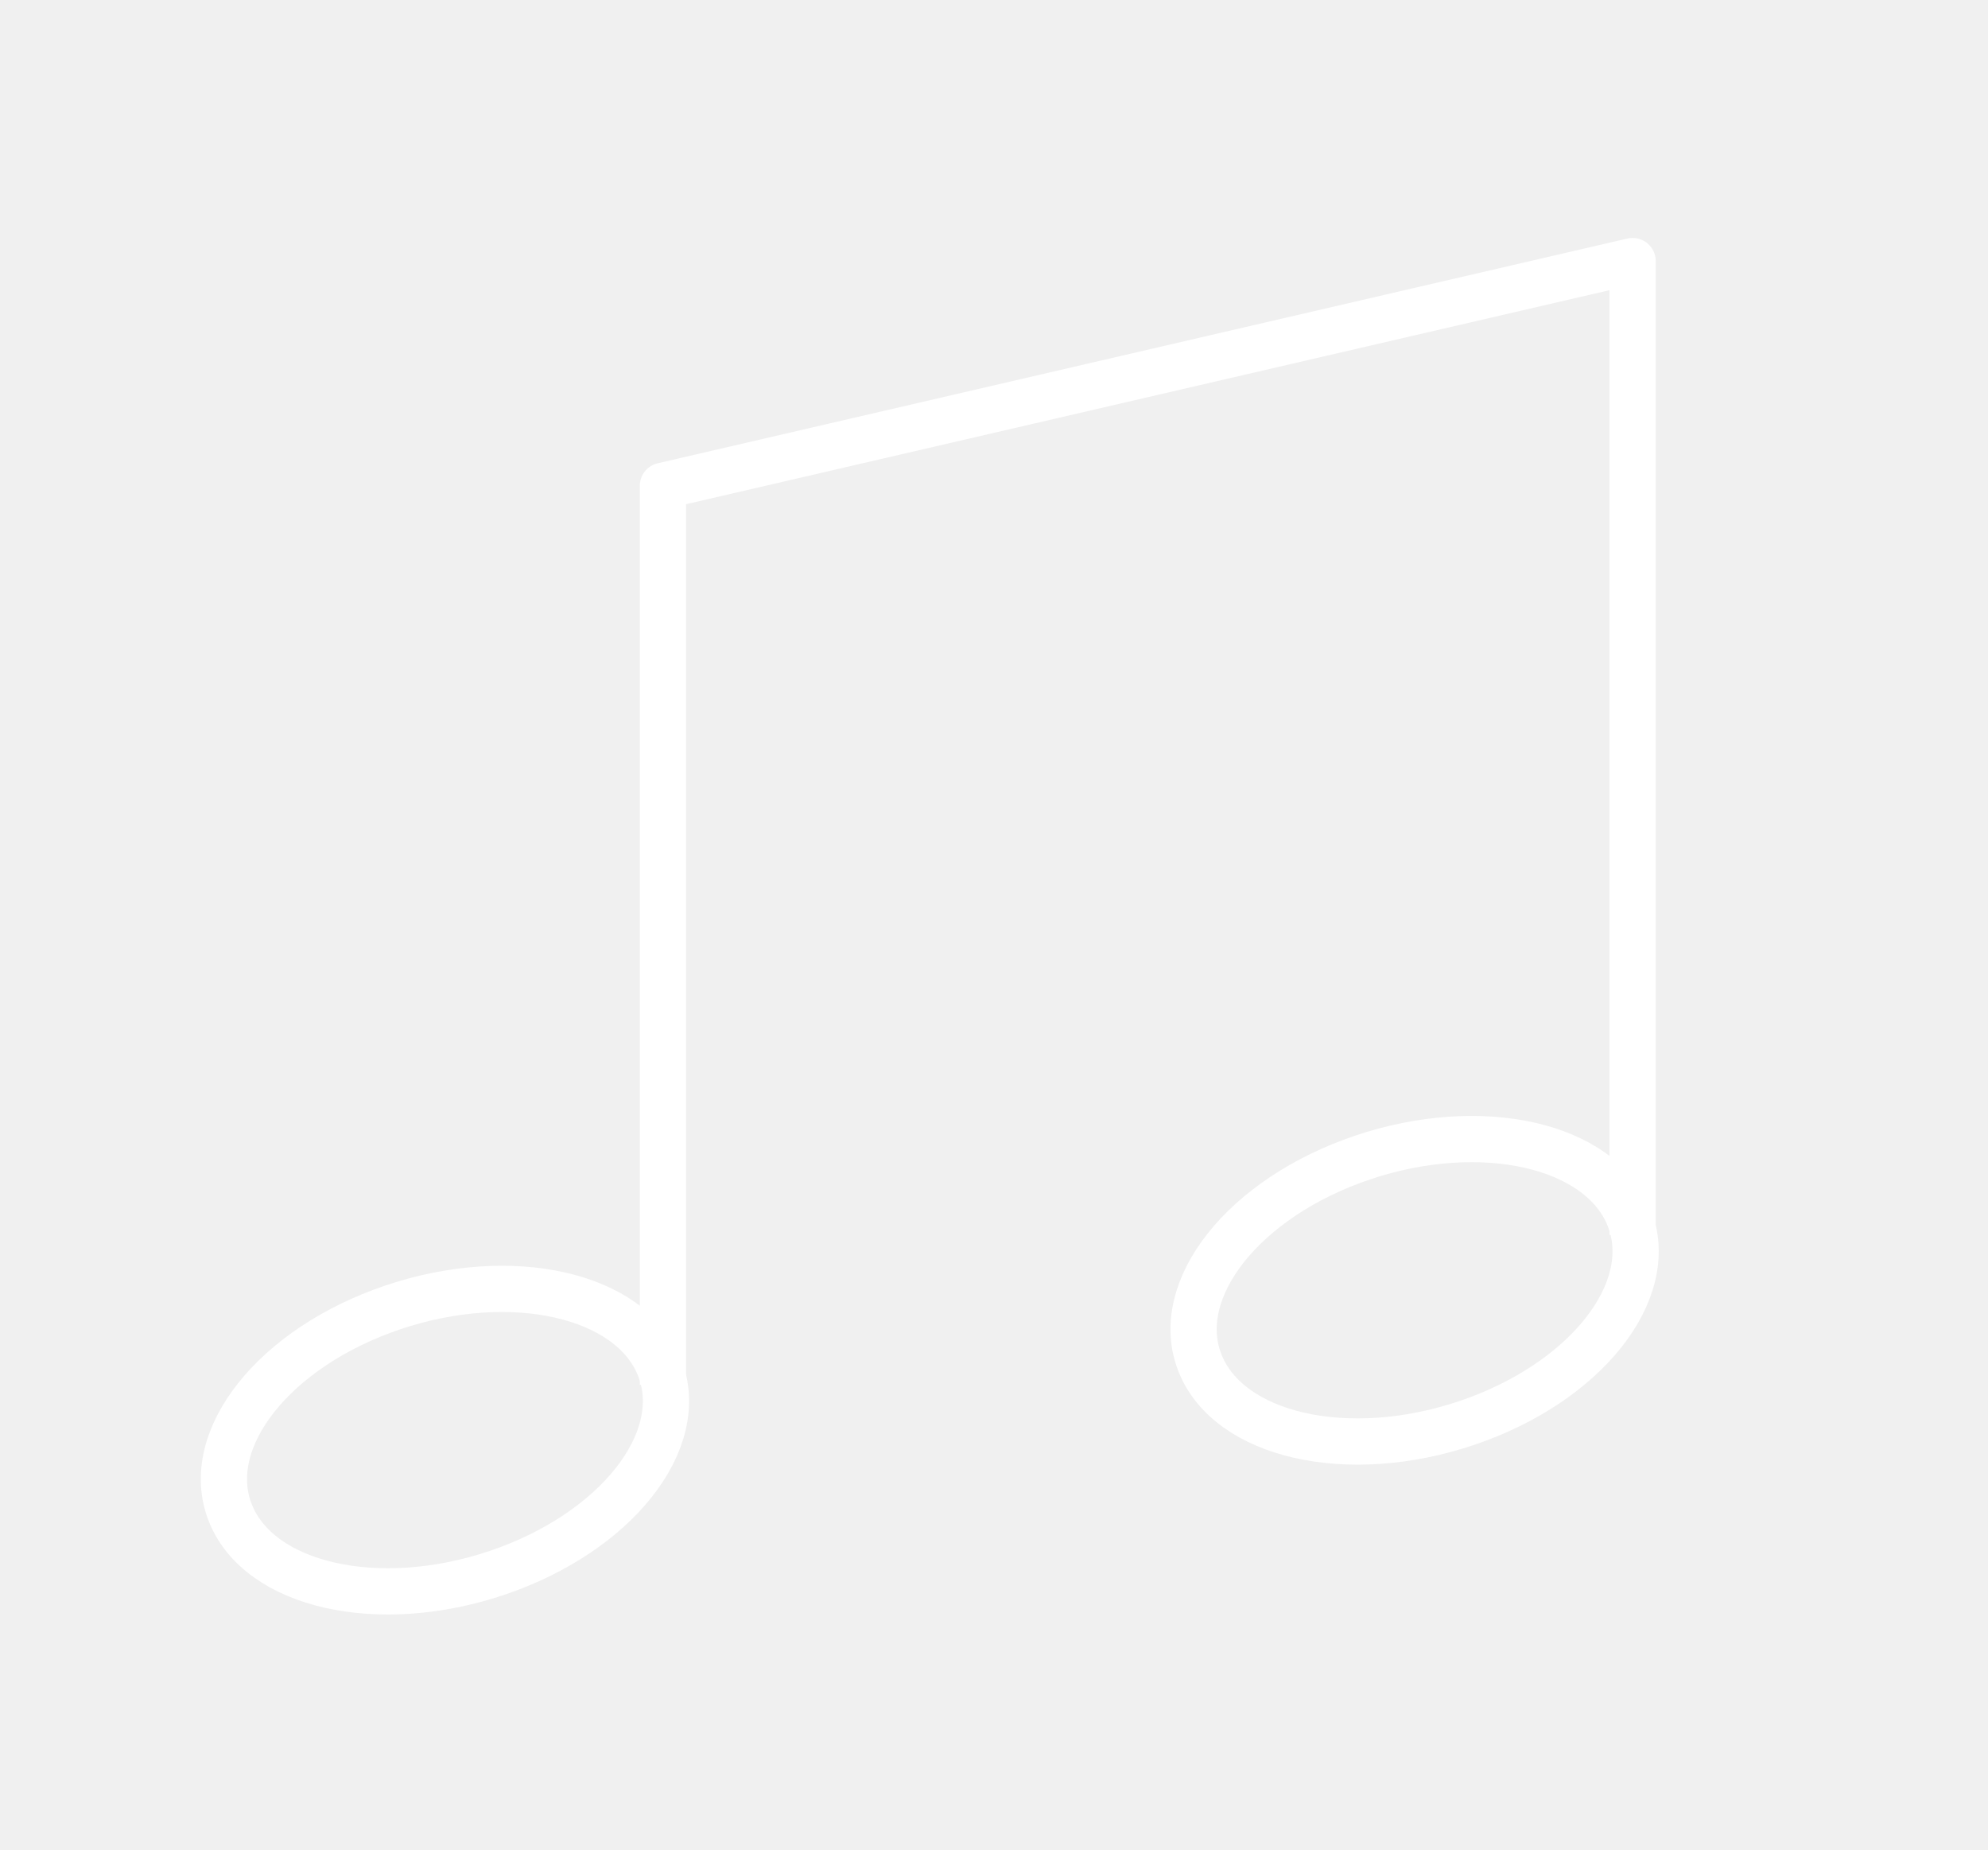
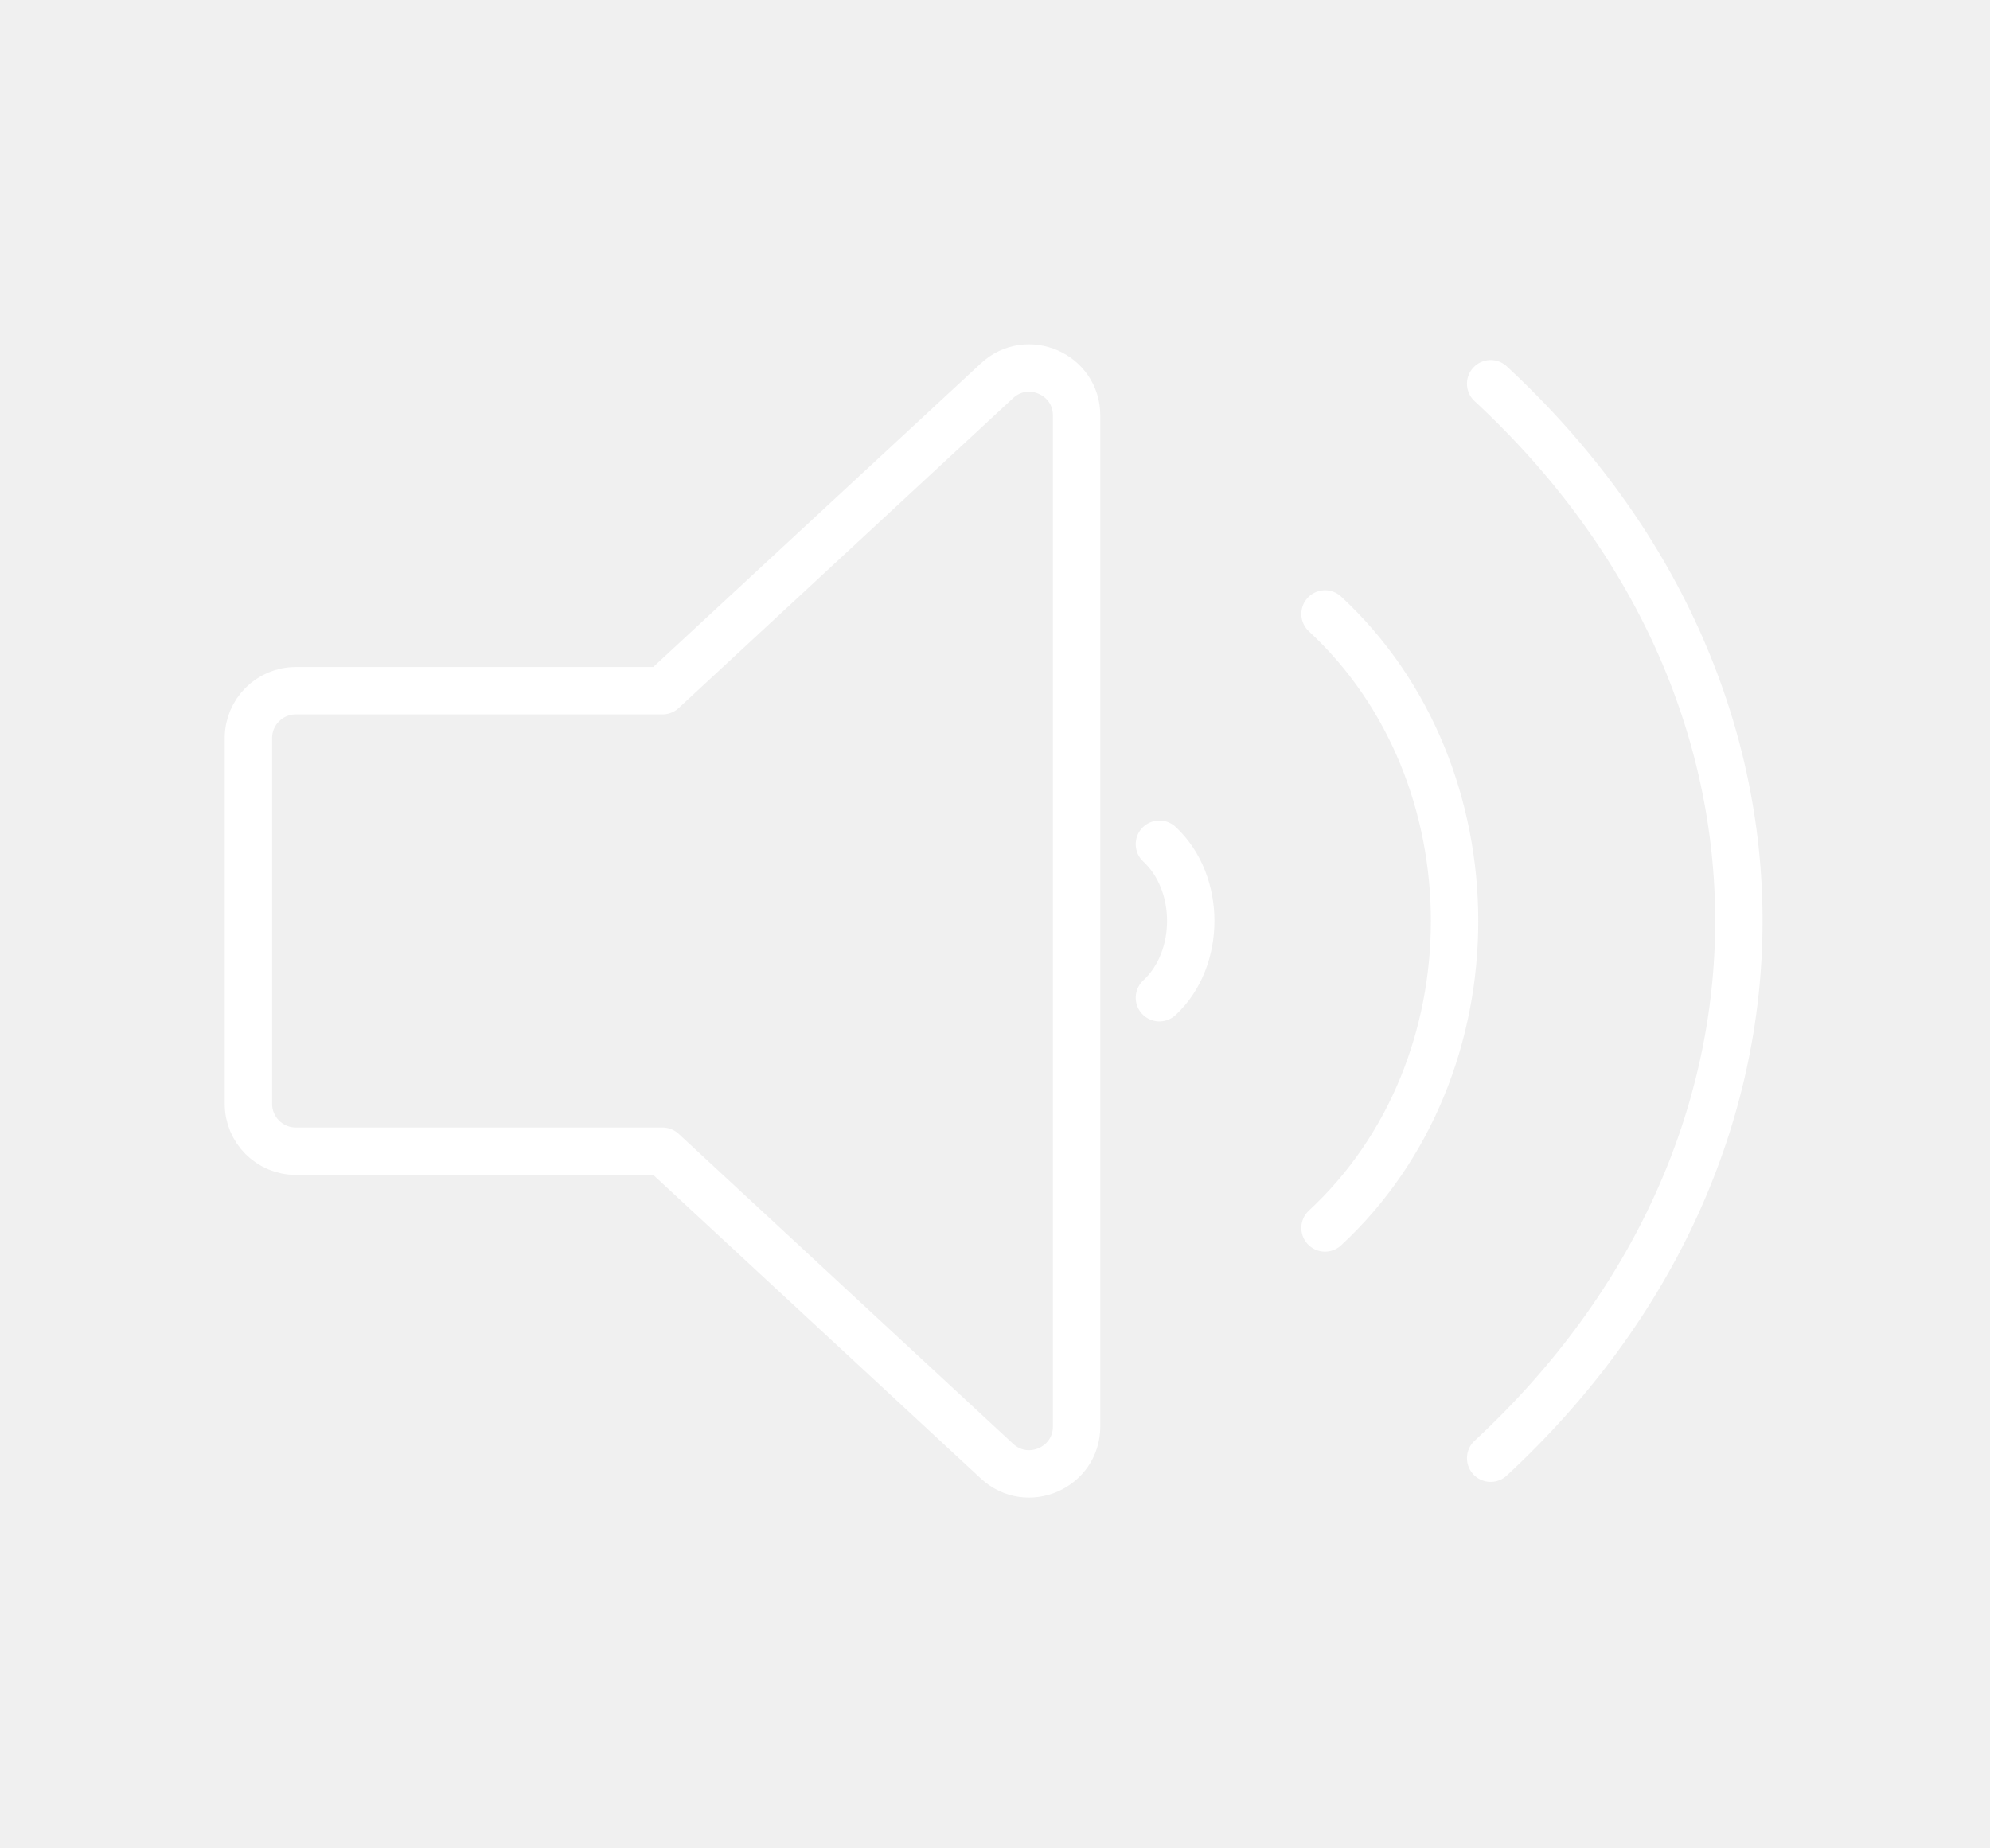
- <svg xmlns="http://www.w3.org/2000/svg" width="43" height="40" viewBox="0 0 43 40" fill="none">
-   <path d="M14.339 29.947V10.506L35.313 5.646V26.706" stroke="white" stroke-linejoin="round" />
-   <path fill-rule="evenodd" clip-rule="evenodd" d="M10.751 34.014C8.186 34.879 5.602 34.296 4.979 32.71C4.357 31.125 5.932 29.139 8.497 28.273C11.062 27.408 13.646 27.991 14.269 29.576C14.891 31.162 13.316 33.148 10.751 34.014Z" stroke="white" />
-   <path fill-rule="evenodd" clip-rule="evenodd" d="M31.725 30.773C29.16 31.639 26.576 31.055 25.953 29.47C25.331 27.885 26.905 25.899 29.471 25.033C32.036 24.168 34.62 24.751 35.242 26.336C35.865 27.922 34.29 29.908 31.725 30.773Z" stroke="white" />
+ <svg xmlns="http://www.w3.org/2000/svg" width="42" height="39" viewBox="0 0 42 39" fill="none">
+   <path fill-rule="evenodd" clip-rule="evenodd" d="M21.042 8.037C21.682 7.444 22.722 7.898 22.722 8.771L22.722 30.111C22.722 30.983 21.682 31.437 21.042 30.844L13.983 24.301L6.243 24.301C5.691 24.301 5.243 23.853 5.243 23.301L5.243 15.58C5.243 15.028 5.691 14.58 6.243 14.58L13.983 14.58L21.042 8.037Z" stroke="white" stroke-linecap="round" stroke-linejoin="round" />
+   <path d="M24.47 21.061C25.352 20.243 25.352 18.638 24.47 17.82" stroke="white" stroke-linecap="round" />
+   <path d="M27.965 25.921C31.611 22.542 31.611 16.34 27.965 12.96" stroke="white" stroke-linecap="round" />
+   <path d="M31.461 30.781C38.427 24.324 38.466 14.593 31.461 8.1" stroke="white" stroke-linecap="round" />
</svg>
